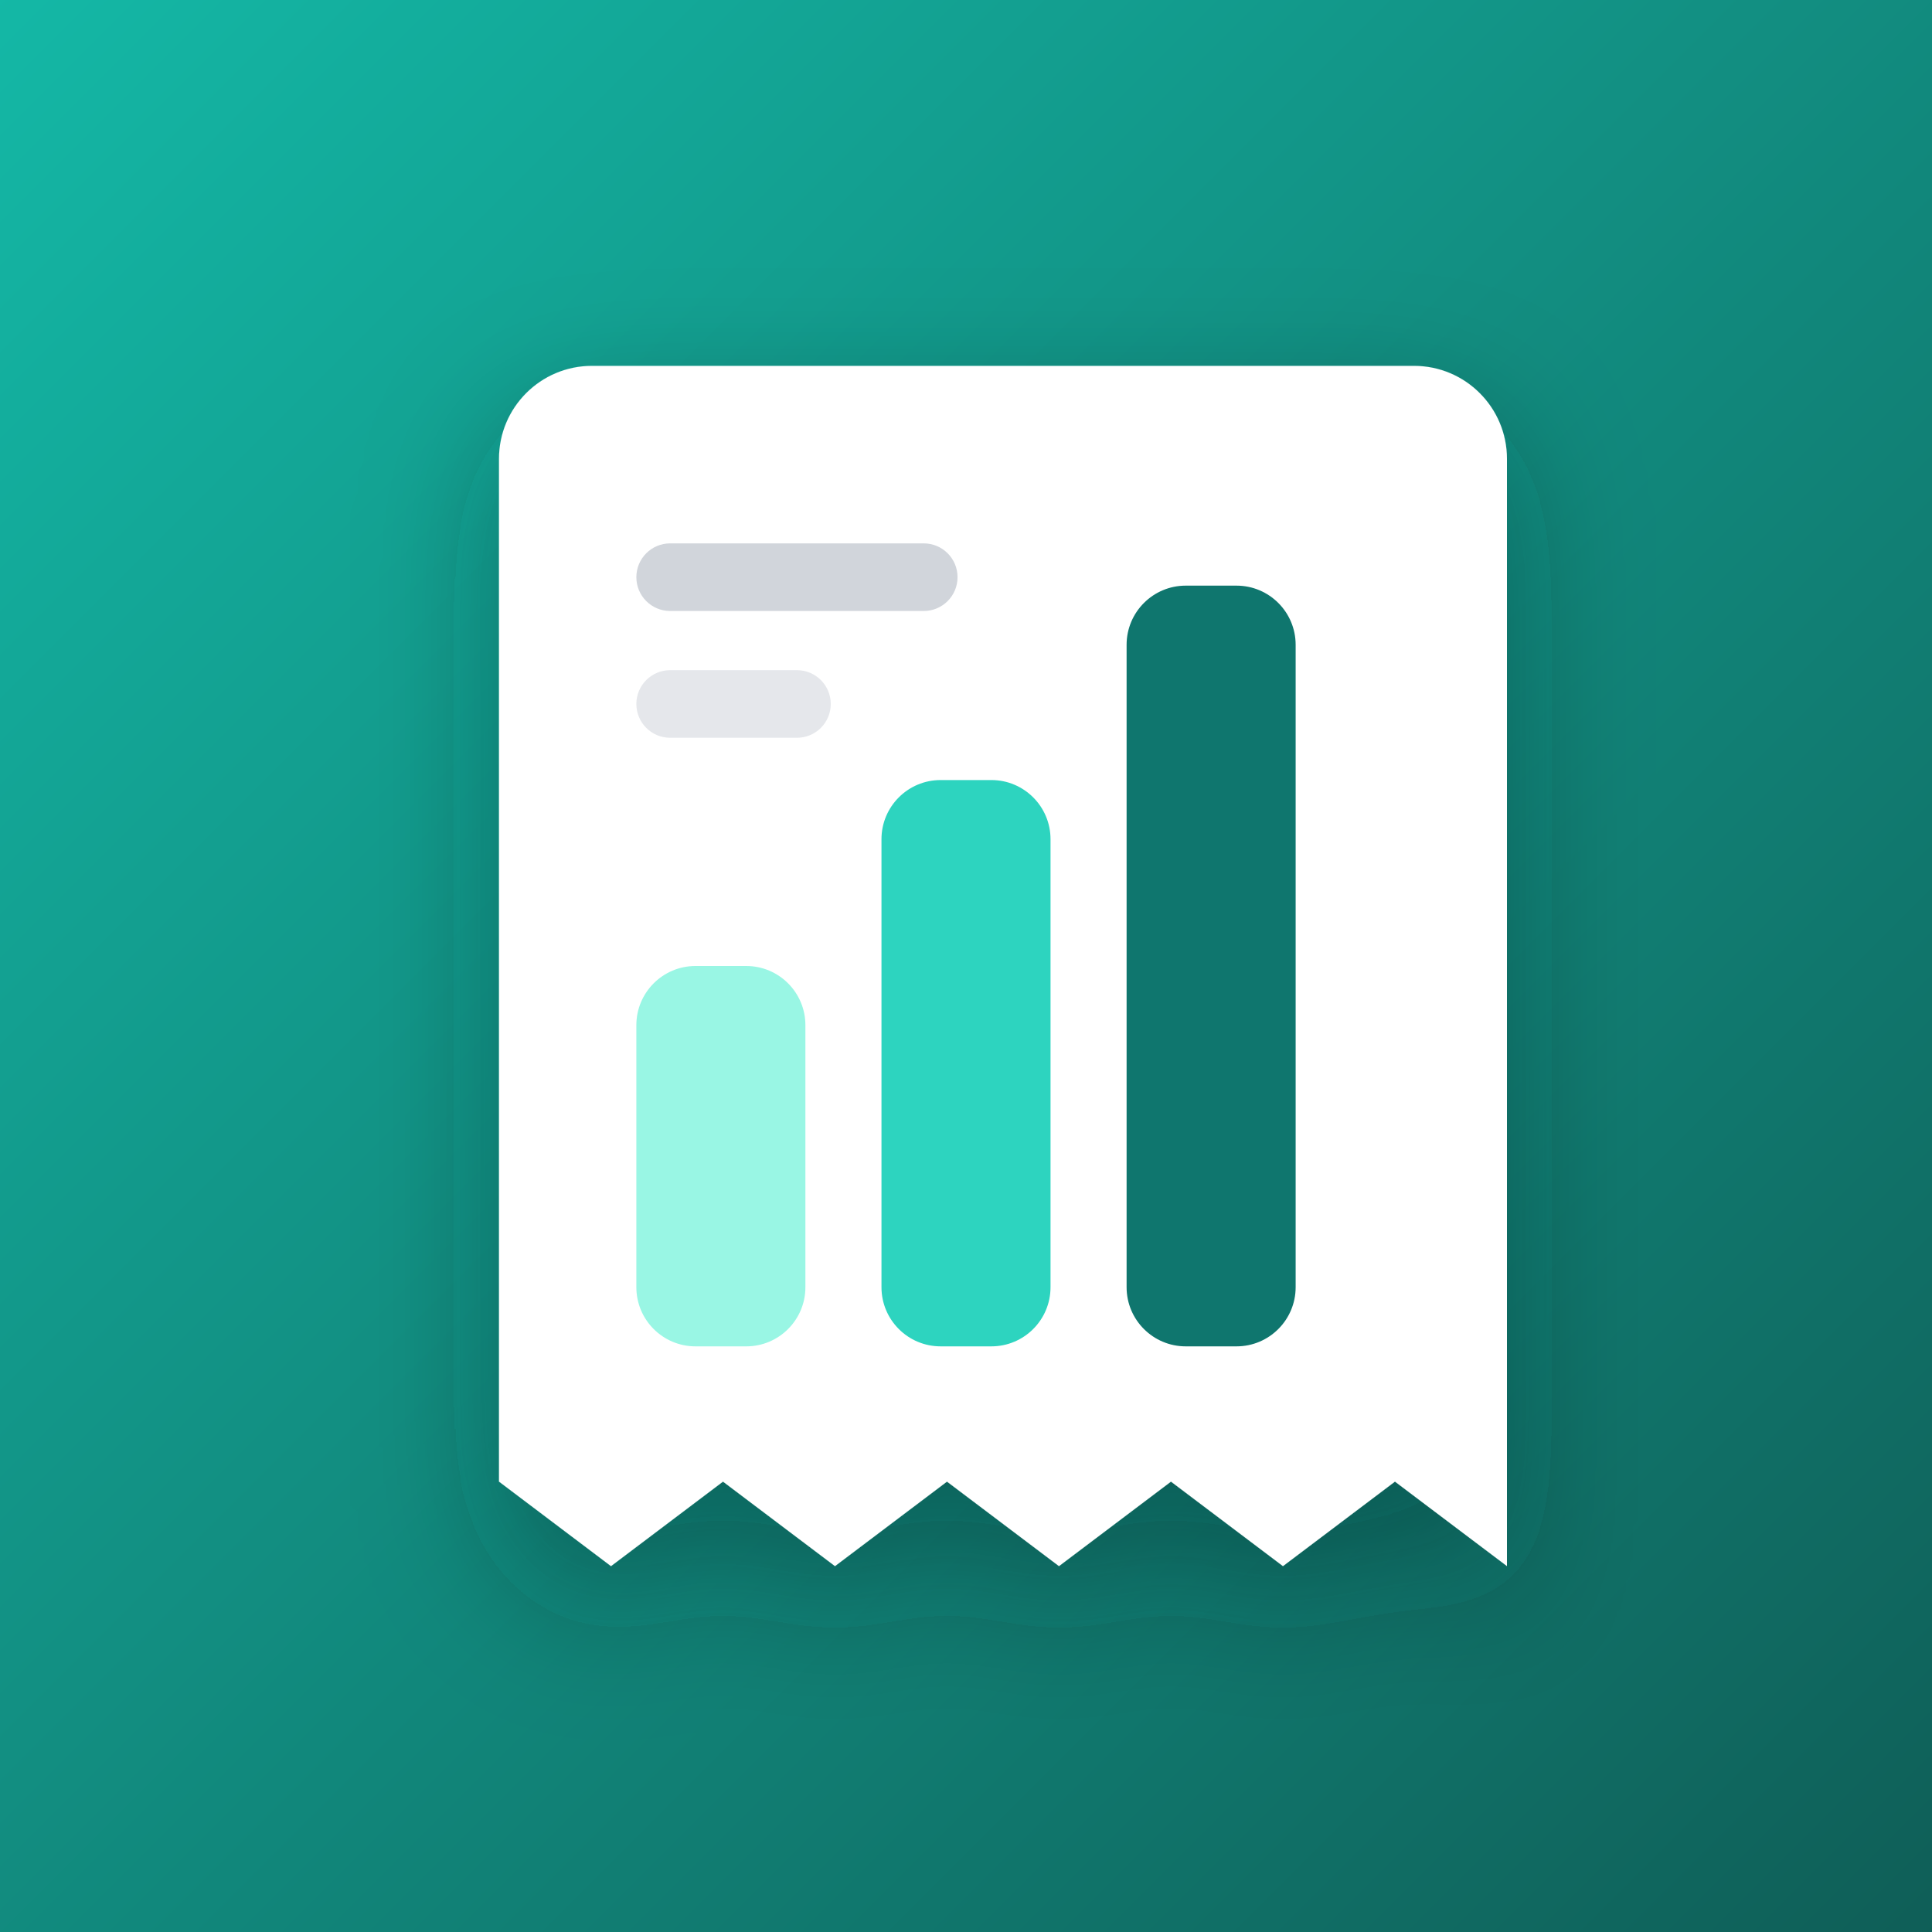
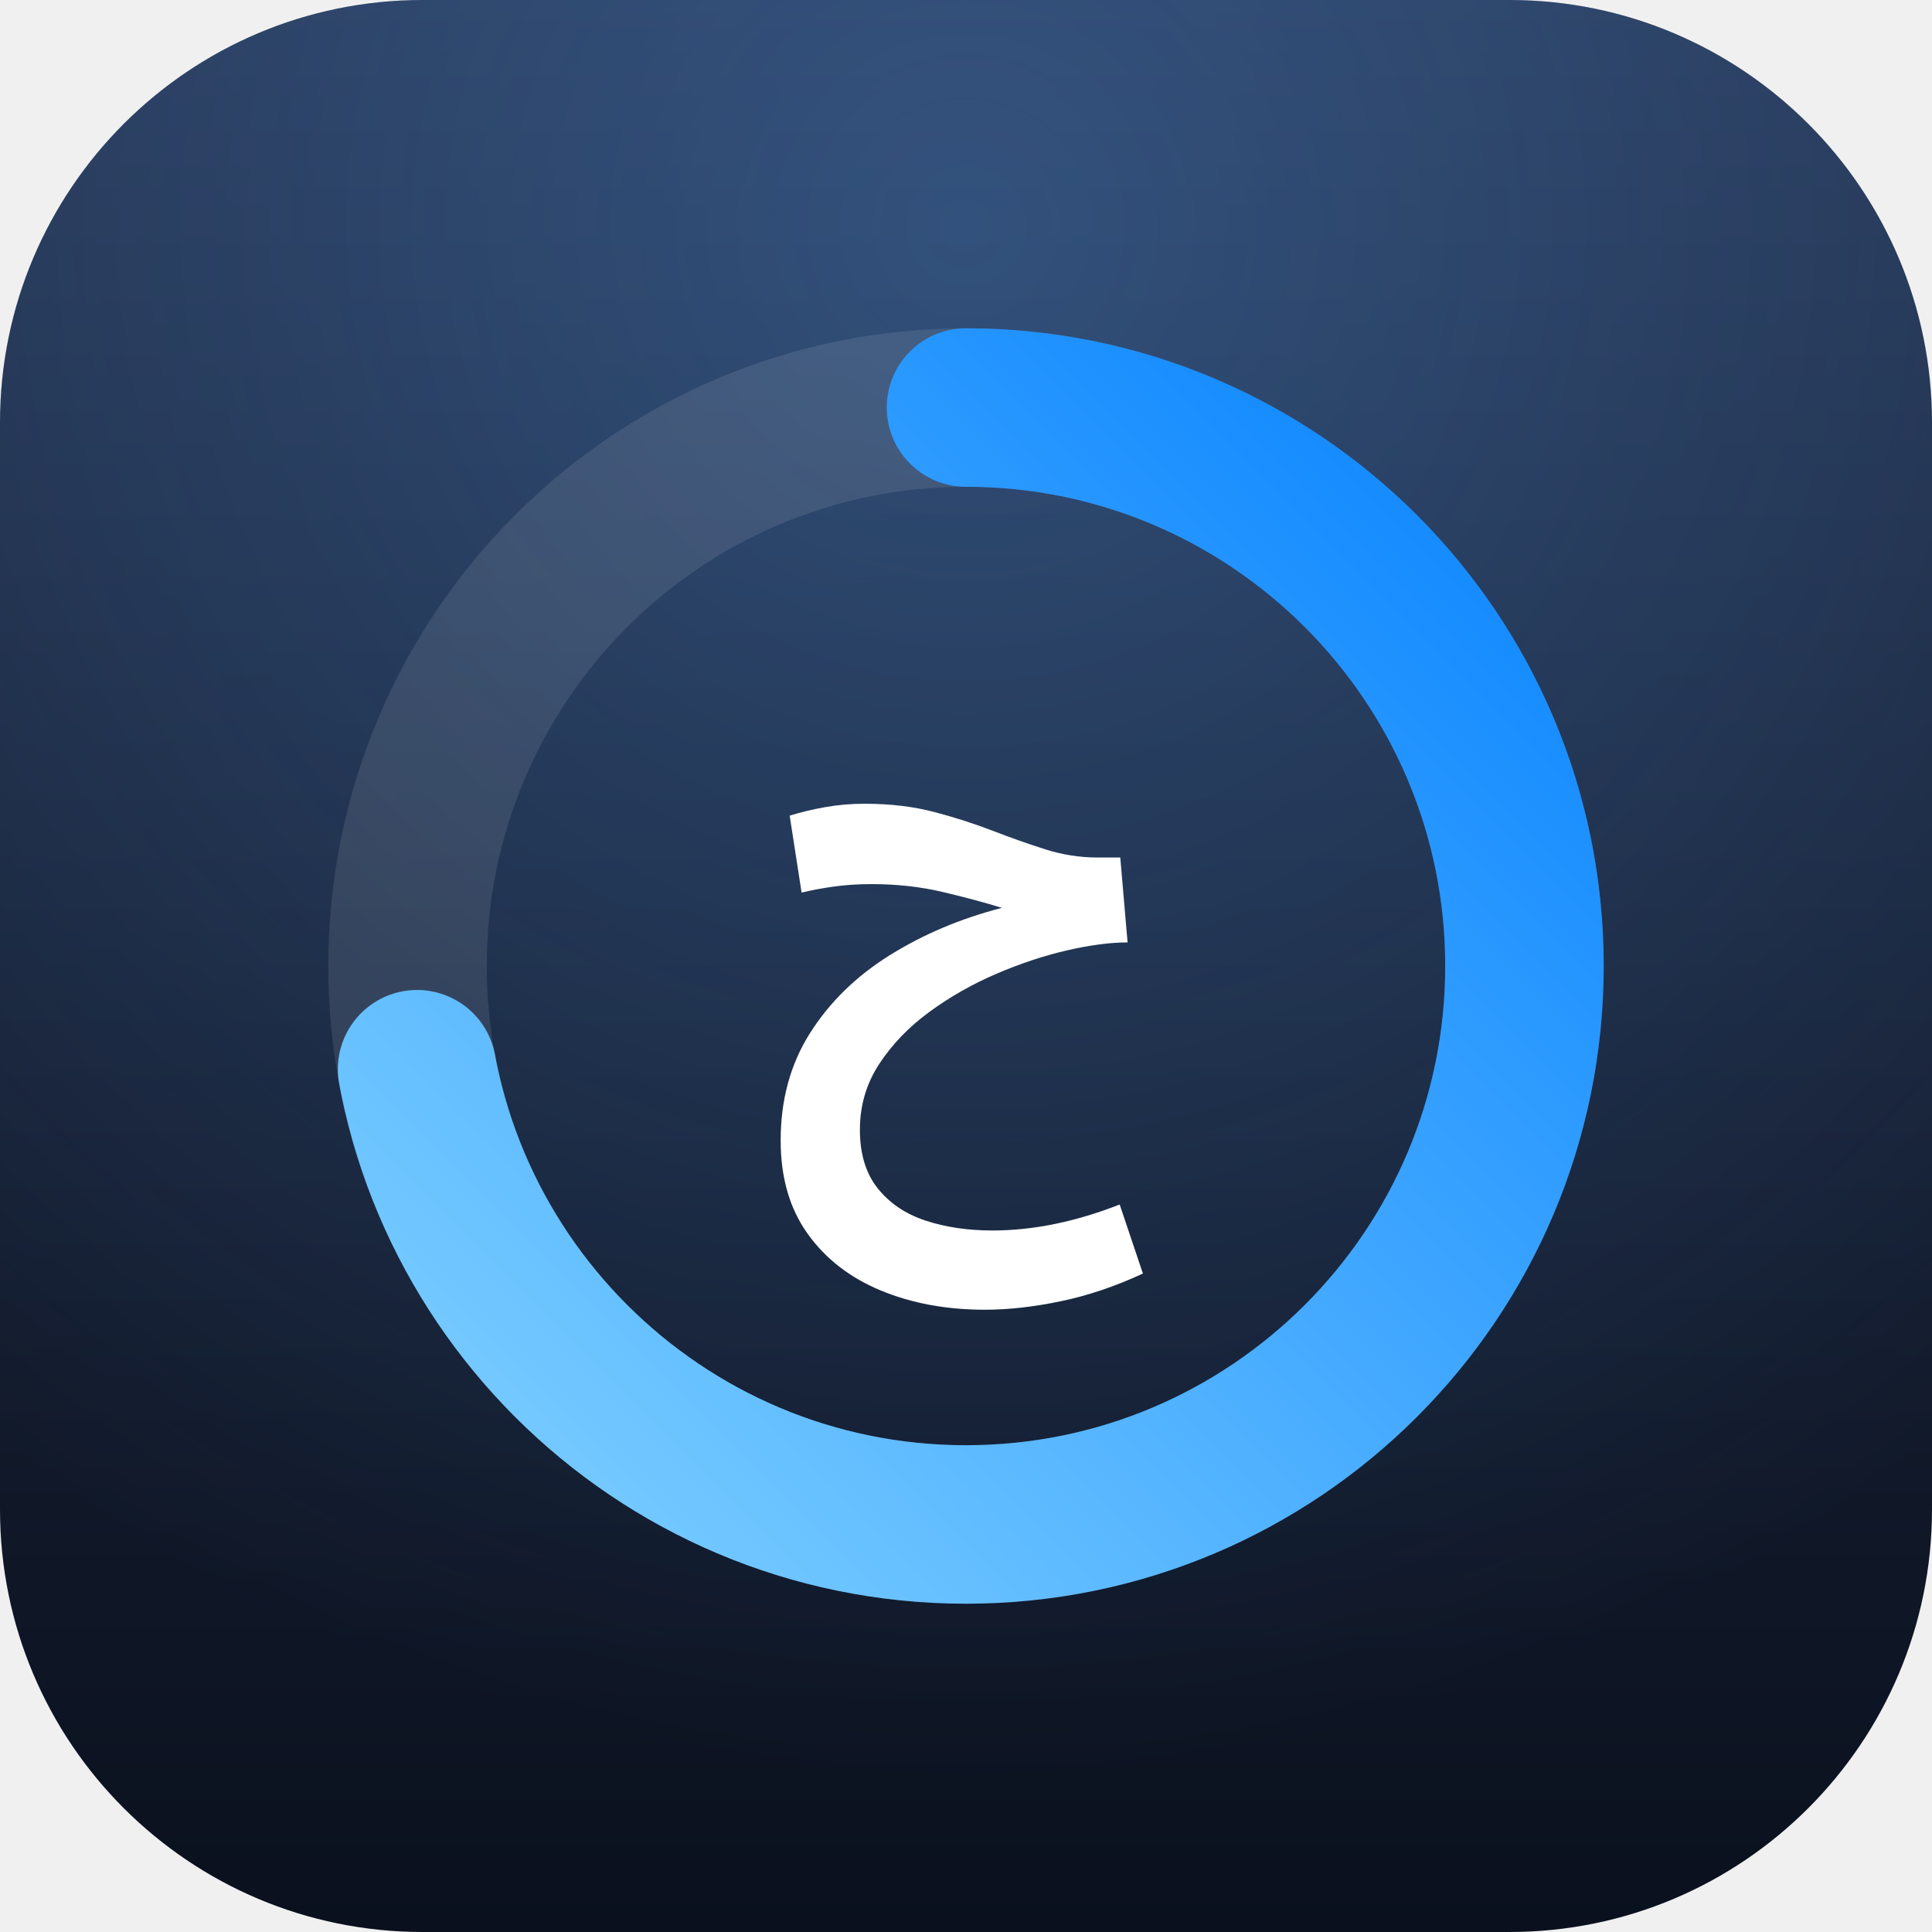
<svg xmlns="http://www.w3.org/2000/svg" viewBox="0 0 512 512">
  <defs>
-     <linearGradient id="g" x1="0" y1="0" x2="1" y2="1">
-       <stop offset="0" stop-color="#14b8a6" />
-       <stop offset="1" stop-color="#0f5e57" />
+     <linearGradient id="bg" x1="0" y1="0" x2="0" y2="1">
+       <stop offset="0" stop-color="#26334f" />
+       <stop offset="1" stop-color="#0a101d" />
    </linearGradient>
-     <filter id="s" x="-25%" y="-25%" width="150%" height="150%">
-       <feDropShadow dx="0" dy="12" stdDeviation="16" flood-color="#042f2c" flood-opacity=".35" />
-     </filter>
+     <linearGradient id="rg" x1="0" y1="0" x2="1" y2="1">
+       <stop offset="0" stop-color="#7fd0ff" />
+       <stop offset="1" stop-color="#0a84ff" />
+     </linearGradient>
+     <radialGradient id="gl" cx=".5" cy=".12" r=".8">
+       <stop offset="0" stop-color="#5aa9ff" stop-opacity=".28" />
+       <stop offset="1" stop-color="#5aa9ff" stop-opacity="0" />
+     </radialGradient>
  </defs>
-   <rect width="512" height="512" fill="url(#g)" />
-   <g transform="translate(256 256) scale(1.12) translate(-256 -250)">
-     <path filter="url(#s)" d="M150 108 h212 a22 22 0 0 1 22 22 v262 l-26.5 -20 -26.5 20 -26.5 -20 -26.5 20 -26.5 -20 -26.5 20 -26.5 -20 -26.5 20 -26.5 -20 V130 a22 22 0 0 1 22 -22z" fill="#fff" />
-     <rect x="178" y="150" width="76" height="16" rx="8" fill="#d1d5db" />
-     <rect x="178" y="180" width="46" height="16" rx="8" fill="#e5e7eb" />
-     <rect x="178" y="250" width="40" height="90" rx="14" fill="#99f6e4" />
-     <rect x="236" y="206" width="40" height="134" rx="14" fill="#2dd4bf" />
-     <rect x="294" y="160" width="40" height="180" rx="14" fill="#0f766e" />
-   </g>
+   <rect width="512" height="512" rx="112" fill="url(#bg)" />
+   <rect width="512" height="512" rx="112" fill="url(#gl)" />
+   <circle cx="256" cy="256" r="148" fill="none" stroke="#fff" stroke-opacity=".1" stroke-width="42" />
+   <circle cx="256" cy="256" r="148" fill="none" stroke="url(#rg)" stroke-width="42" stroke-linecap="round" stroke-dasharray="670 930" transform="rotate(-90 256 256)" />
+   <text x="256" y="288" font-family="'Noto Sans Arabic', 'SF Arabic', Arial, sans-serif" font-size="150" font-weight="700" fill="#fff" text-anchor="middle">ح</text>
</svg>
